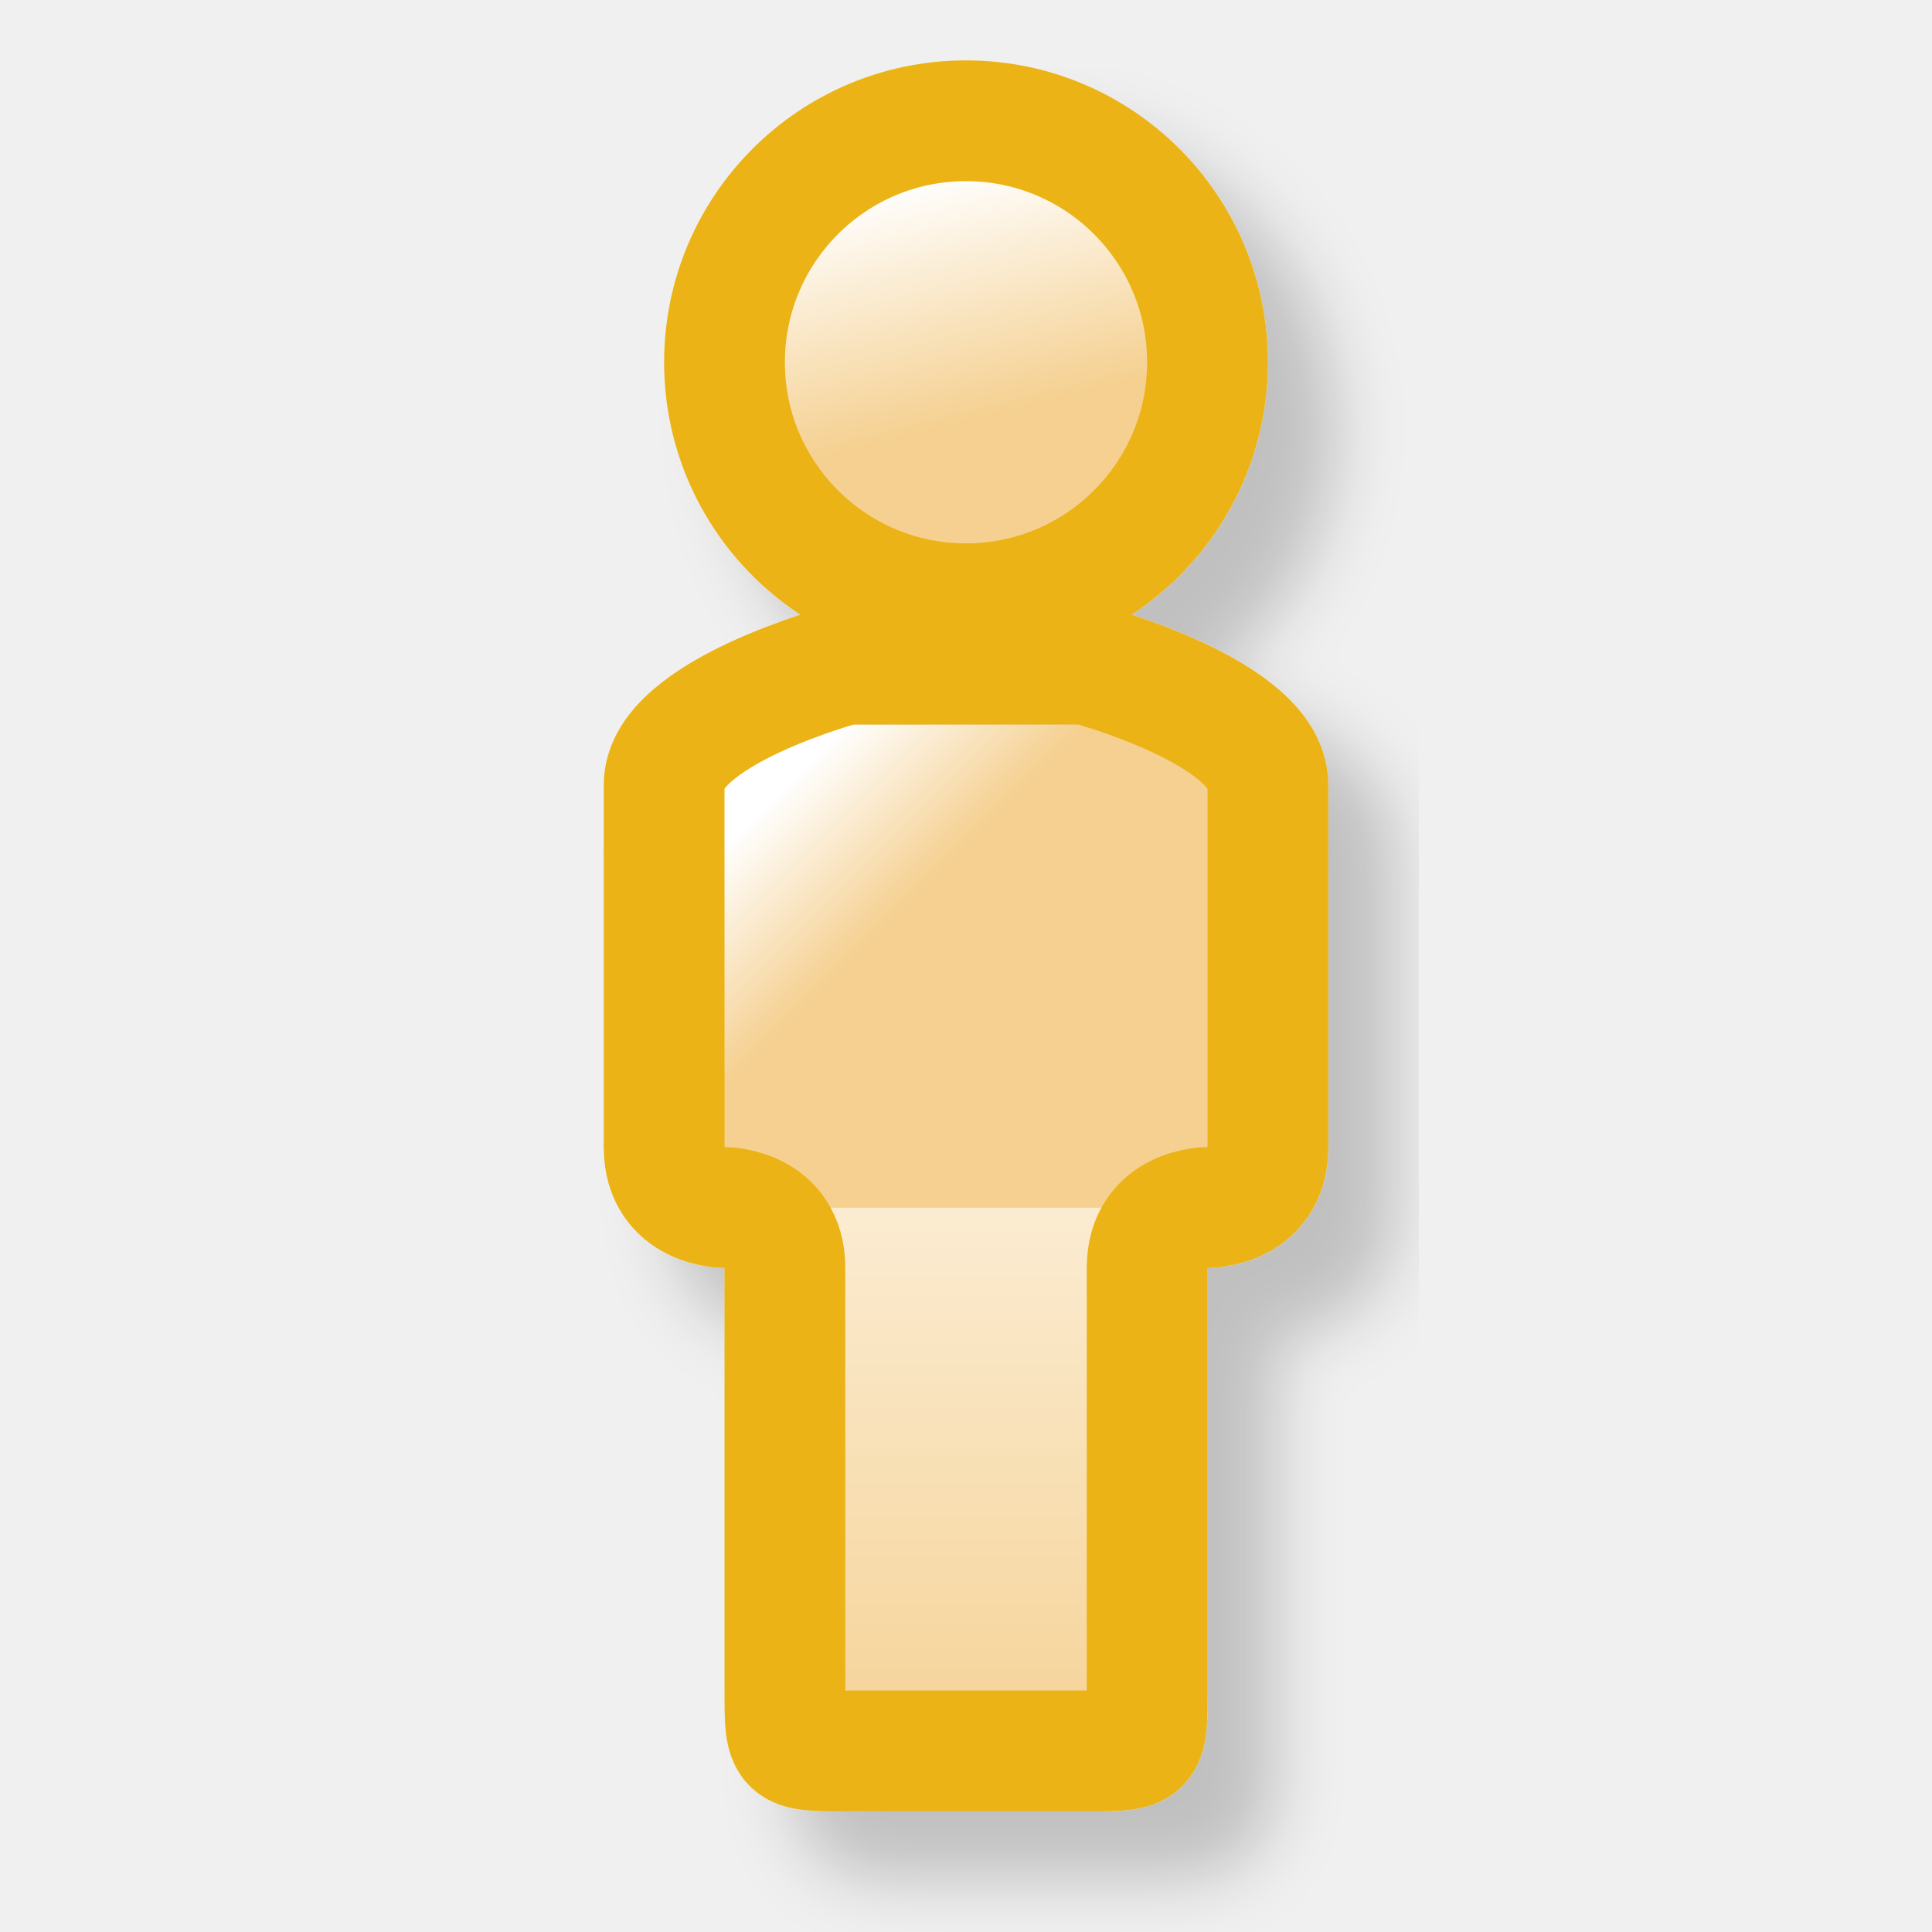
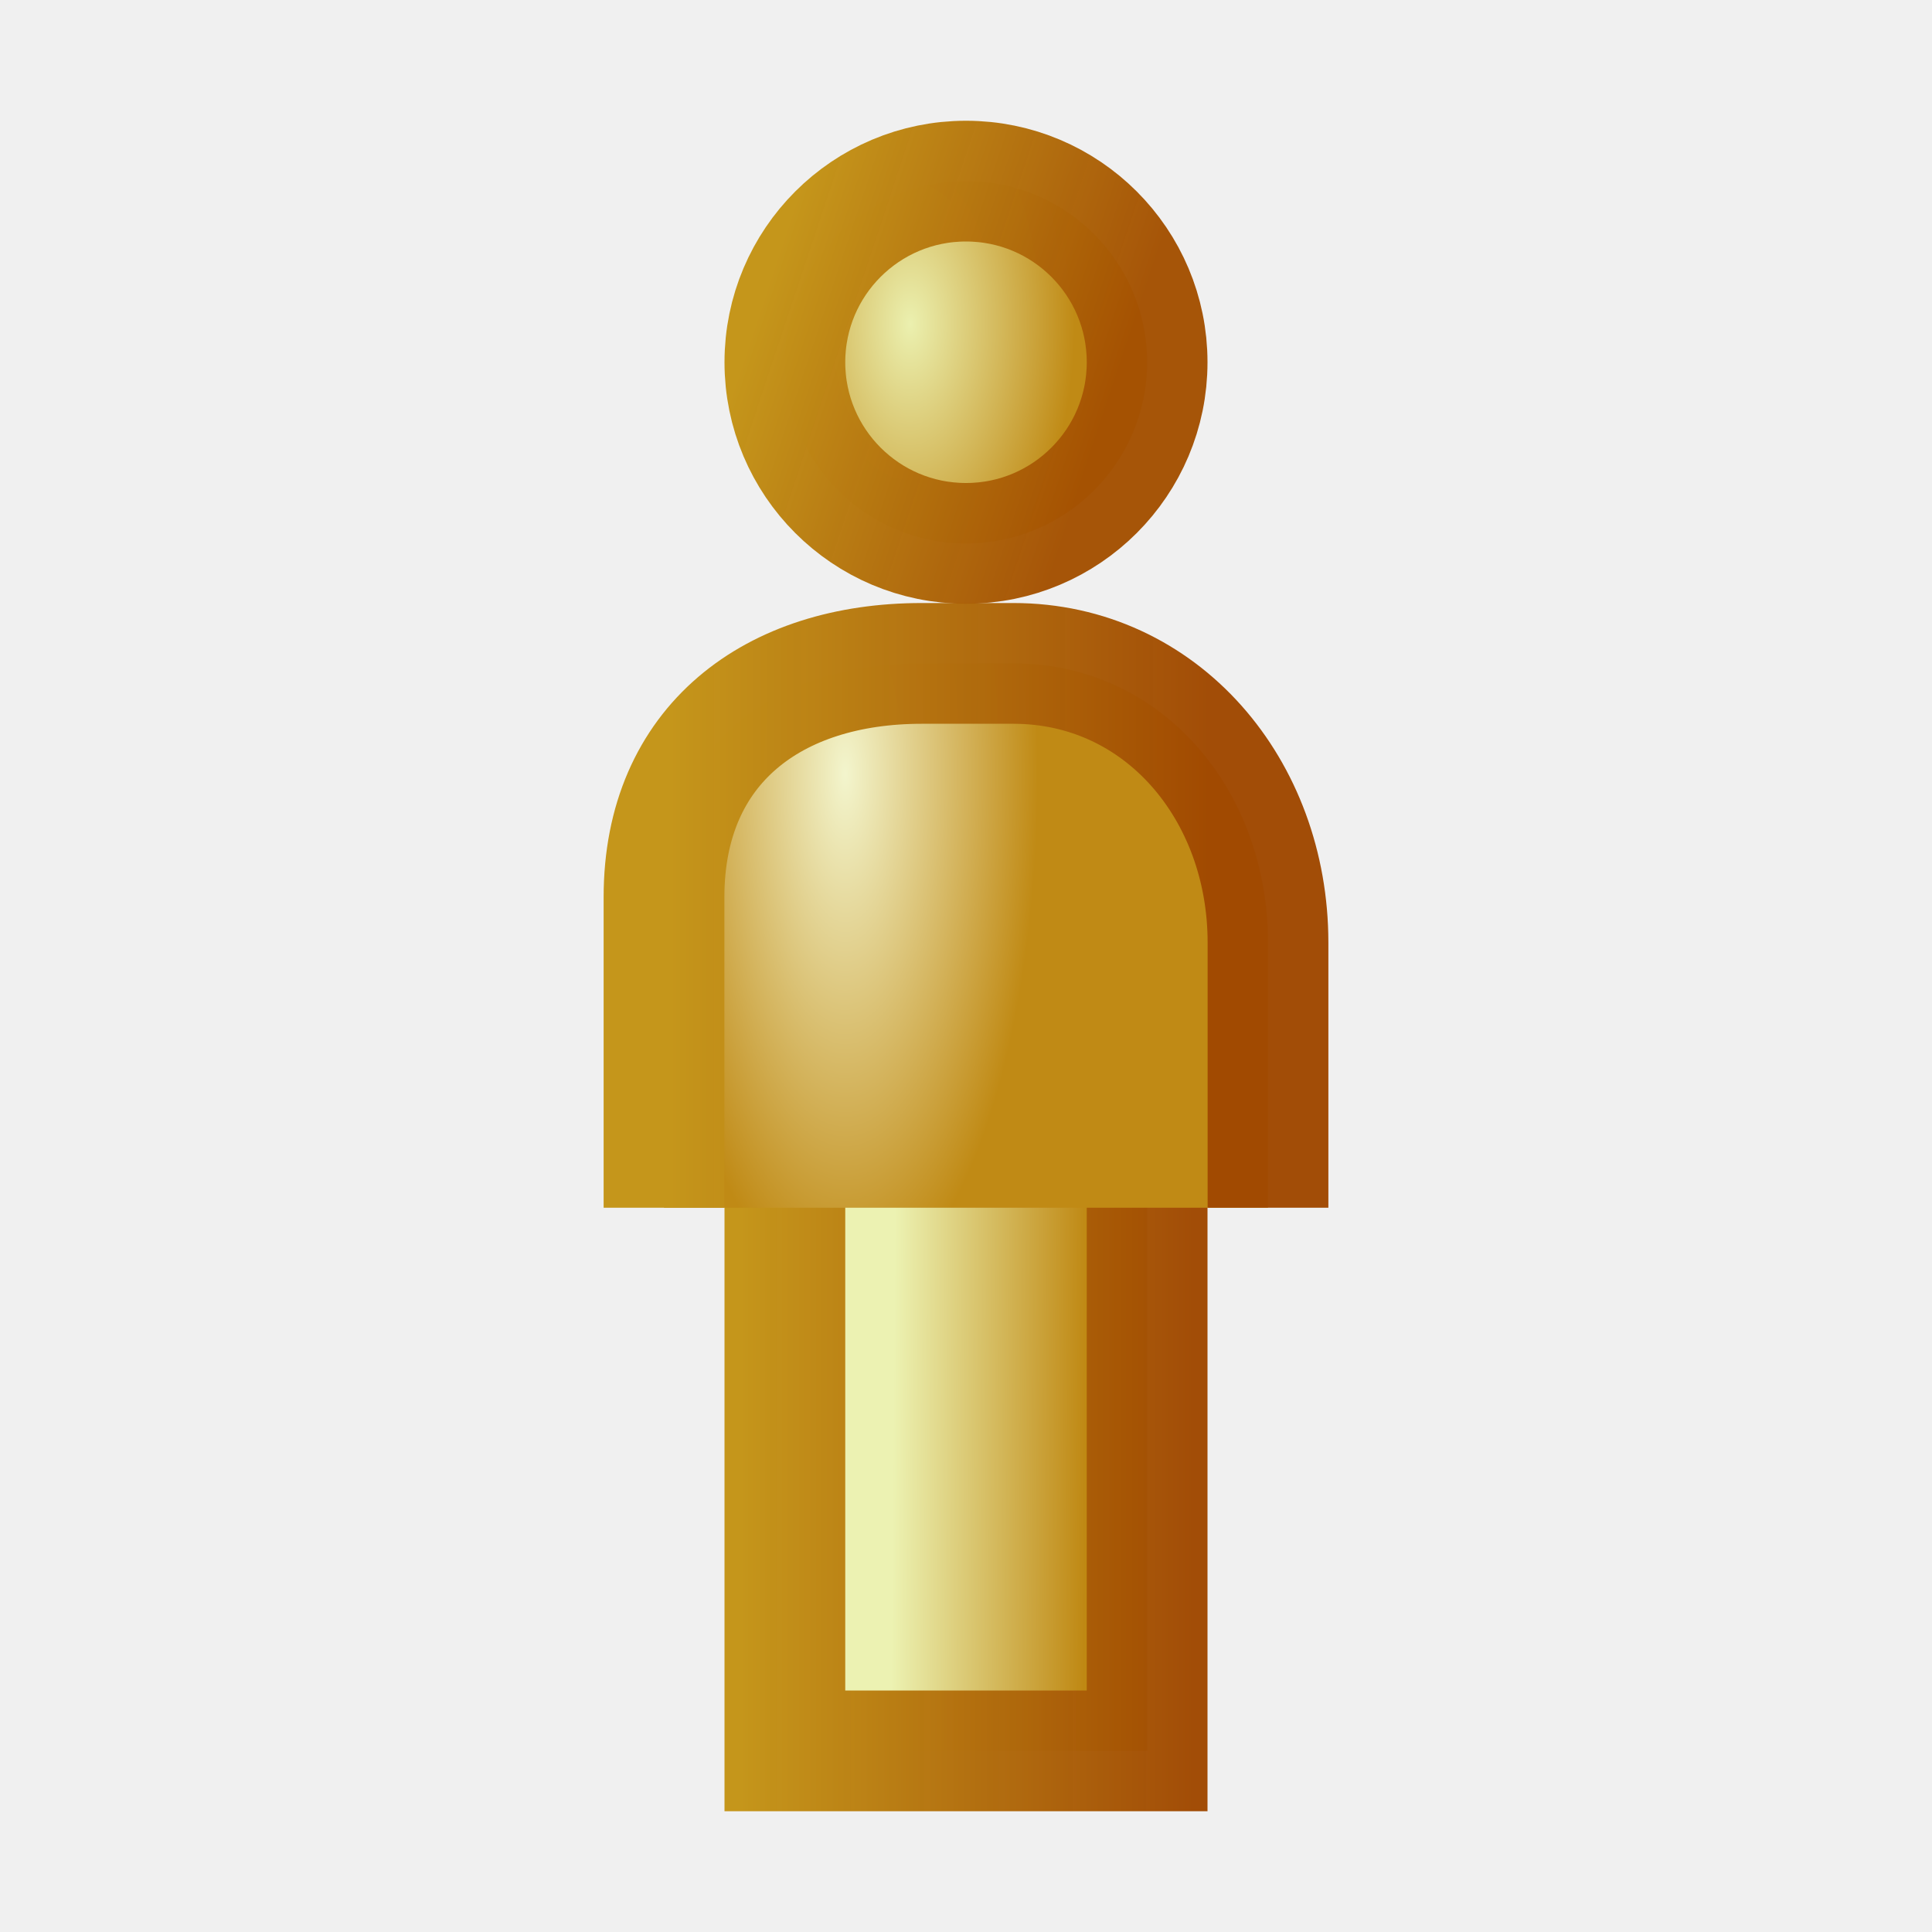
- <svg xmlns="http://www.w3.org/2000/svg" xmlns:xlink="http://www.w3.org/1999/xlink" width="16" height="16" id="svg2" version="1.1">
-   <defs id="defs4">
-     <linearGradient id="linearGradient3910">
-       <stop id="stop3918" offset="0" style="stop-color:#f5d090;stop-opacity:1;" />
-       <stop style="stop-color:#ffffff;stop-opacity:1;" offset="1" id="stop3922" />
+ <svg xmlns="http://www.w3.org/2000/svg" xmlns:xlink="http://www.w3.org/1999/xlink" version="1.1" id="svg1937" width="16" height="16" viewBox="0 0 16 16">
+   <defs id="defs1941">
+     <linearGradient id="linearGradient4181">
+       <stop id="stop4183" offset="0" style="stop-color:#c5961b;stop-opacity:1" />
+       <stop id="stop4185" offset="1" style="stop-color:#a04901;stop-opacity:0.976" />
    </linearGradient>
-     <mask maskUnits="userSpaceOnUse" id="mask4917">
-       <path style="fill:#ffffff;fill-opacity:1;stroke:#ffffff;stroke-width:2;stroke-linecap:round;stroke-linejoin:round;stroke-miterlimit:4;stroke-opacity:1;stroke-dashoffset:0;display:inline" d="m 462.776,373.229 29.116,0 c 1.454,0 2.625,1.171 2.625,2.625 l 0,18.769 c 0,1.454 -1.174,2.526 -2.625,2.625 l -29.116,1.987 c -1.451,0.099 -2.625,-1.171 -2.625,-2.625 l 0,-20.756 c 0,-1.454 1.171,-2.625 2.625,-2.625 z" id="path4919" />
-     </mask>
-     <linearGradient xlink:href="#linearGradient3910" id="linearGradient3942" x1="-16" y1="10" x2="-18" y2="8" gradientUnits="userSpaceOnUse" />
-     <linearGradient xlink:href="#linearGradient3910" id="linearGradient3950" x1="-15" y1="25" x2="-15" y2="8" gradientUnits="userSpaceOnUse" />
-     <linearGradient xlink:href="#linearGradient3910" id="linearGradient4000" gradientUnits="userSpaceOnUse" x1="-29.5" y1="1.375" x2="-30.375" y2="-2.125" />
-     <linearGradient xlink:href="#linearGradient3910-71" id="linearGradient3950-1" x1="-15" y1="25" x2="-15" y2="8" gradientUnits="userSpaceOnUse" />
-     <linearGradient id="linearGradient3910-71">
-       <stop id="stop3918-3" offset="0" style="stop-color:#f5d090;stop-opacity:1;" />
-       <stop style="stop-color:#ffffff;stop-opacity:1;" offset="1" id="stop3922-0" />
+     <linearGradient id="linearGradient4238">
+       <stop id="stop4240" offset="0" style="stop-color:#bf8813;stop-opacity:1" />
+       <stop id="stop4242" offset="1" style="stop-color:#ecf2b2;stop-opacity:1" />
    </linearGradient>
-     <linearGradient xlink:href="#linearGradient3910-71" id="linearGradient3942-8" x1="-16" y1="10" x2="-18" y2="8" gradientUnits="userSpaceOnUse" />
-     <linearGradient xlink:href="#linearGradient3910-71" id="linearGradient4000-5" gradientUnits="userSpaceOnUse" x1="-29.5" y1="1.375" x2="-30.375" y2="-2.125" />
-     <filter id="filter4096" width="1.5" height="1.5" x="-.25" y="-.25">
-       <feGaussianBlur id="feGaussianBlur4098" in="SourceAlpha" stdDeviation="2" result="blur" />
-       <feColorMatrix id="feColorMatrix4100" result="bluralpha" type="matrix" values="1 0 0 0 0 0 1 0 0 0 0 0 1 0 0 0 0 0 0.2 0 " />
-       <feOffset id="feOffset4102" in="bluralpha" dx="4" dy="4" result="offsetBlur" />
-       <feMerge id="feMerge4104">
-         <feMergeNode id="feMergeNode4106" in="offsetBlur" />
-         <feMergeNode id="feMergeNode4108" in="SourceGraphic" />
-       </feMerge>
-     </filter>
+     <radialGradient r="2.457" fy="1055.048" fx="-8.828" cy="1055.048" cx="-8.828" gradientTransform="matrix(0.6493791,0,6.1950409e-8,1.758103,12.7326,-1848.464)" gradientUnits="userSpaceOnUse" id="radialGradient4975-4" xlink:href="#linearGradient4887-7-5" />
+     <linearGradient id="linearGradient4887-7-5">
+       <stop style="stop-color:#f3f5cd;stop-opacity:1" offset="0" id="stop4889-4-5" />
+       <stop style="stop-color:#c08a15;stop-opacity:1" offset="1" id="stop4891-0-1" />
+     </linearGradient>
+     <linearGradient y2="1054.832" x2="-6.605" y1="1054.832" x1="-10.333" gradientTransform="matrix(1.194298,0,0,1.232927,17.88879,-1293.53)" gradientUnits="userSpaceOnUse" id="linearGradient4977-7" xlink:href="#linearGradient4893-4-1" />
+     <linearGradient id="linearGradient4893-4-1">
+       <stop id="stop4895-8-1" offset="0" style="stop-color:#c5961b;stop-opacity:1" />
+       <stop id="stop4897-8-5" offset="1" style="stop-color:#a04901;stop-opacity:0.976" />
+     </linearGradient>
+     <linearGradient id="linearGradient4877-7">
+       <stop id="stop4879-6" offset="0" style="stop-color:#ebf0af;stop-opacity:1" />
+       <stop id="stop4881-1" offset="1" style="stop-color:#c08a15;stop-opacity:1" />
+     </linearGradient>
+     <linearGradient id="linearGradient4901-2">
+       <stop id="stop4903-3" offset="0" style="stop-color:#c5961b;stop-opacity:1" />
+       <stop id="stop4905-2" offset="1" style="stop-color:#a45102;stop-opacity:0.976" />
+     </linearGradient>
+     <radialGradient xlink:href="#linearGradient4877-7" id="radialGradient5007" gradientUnits="userSpaceOnUse" gradientTransform="matrix(1.056652,0.00887535,-0.01619685,1.916016,4.443172,-1.896557)" cx="2.966" cy="2.376" fx="2.966" fy="2.376" r="1.29" />
+     <linearGradient gradientTransform="matrix(1.442682,0,0,1.458873,2.963105,-0.7095452)" xlink:href="#linearGradient4901-2" id="linearGradient5009" gradientUnits="userSpaceOnUse" x1="2.201" y1="2.543" x2="4.168" y2="3.204" />
+     <linearGradient id="linearGradient4877">
+       <stop id="stop4879" offset="0" style="stop-color:#f7fdff;stop-opacity:1" />
+       <stop id="stop4881" offset="1" style="stop-color:#e8f0f5;stop-opacity:1" />
+     </linearGradient>
+     <linearGradient gradientTransform="matrix(0.726181,0,0,0.726181,-20.17584,1059.214)" y2="17.833" x2="12.108" y1="2.792" x1="12.108" gradientUnits="userSpaceOnUse" id="linearGradient4118" xlink:href="#linearGradient4877" />
+     <linearGradient gradientTransform="matrix(0.752338,0,0,1.076029,-1.569799,-1130.171)" gradientUnits="userSpaceOnUse" y2="1060.821" x2="11.923" y1="1060.846" x1="14.049" id="linearGradient4244" xlink:href="#linearGradient4238" />
+     <linearGradient gradientUnits="userSpaceOnUse" y2="1061.185" x2="15.186" y1="1061.185" x1="10.199" id="linearGradient4187" xlink:href="#linearGradient4181" gradientTransform="matrix(0.752338,0,0,1.076029,-1.549018,-1130.135)" />
  </defs>
-   <g id="layer1" style="display:inline" transform="translate(0,-1036.362)">
-     <g transform="matrix(0.279033,0,0,0.279033,-129.5116,939.9464)" style="display:inline" id="g13862">
-       <g mask="url(#mask4917)" id="g4914" transform="matrix(1.183583,0,0,1.183583,-75.61222,-85.23731)" />
-       <g id="g4004">
-         <path transform="matrix(3.583805,0,0,3.583805,464.1443,345.5355)" id="path3906" d="m -18,24 6,0 0,-9 -6,0 z" style="fill:url(#linearGradient3950);fill-opacity:1;stroke:none" />
-         <path transform="matrix(3.583805,0,0,3.583805,464.1443,345.5355)" id="path3908" d="M -20,15 -20,7 l 10,0 0,8 z" style="fill:url(#linearGradient3942);fill-opacity:1;stroke:none" />
-         <path transform="matrix(4.095777,0,0,4.095778,531.2126,347.0714)" d="m -26,0.5 a 3.5,3.5 0 1 1 -7,0 3.5,3.5 0 1 1 7,0 z" id="path3896" style="fill:url(#linearGradient4000);fill-opacity:1;stroke:#ebb312;stroke-width:1.75;stroke-linejoin:miter;stroke-miterlimit:4;stroke-opacity:1;stroke-dasharray:none" />
-         <path id="path3902" d="m 403.22,367.038 c 0,0 -10.751,2.86 -10.751,7.168 0,7.168 0,17.919 0,21.503 0,3.584 3.584,3.584 3.584,3.584 0,0 3.584,-1e-5 3.584,3.584 0,3.584 0,25.087 0,25.087 0,3.584 0,3.584 3.584,3.584 l 14.335,0 c 3.584,0 3.584,0 3.584,-3.584 0,0 0,-21.503 0,-25.087 0,-3.584 3.584,-3.584 3.584,-3.584 0,0 3.584,0 3.584,-3.584 0,-3.584 0,-10.751 0,-21.503 0,-4.307 -10.751,-7.168 -10.751,-7.168 z" style="fill:none;stroke:#ebb312;stroke-width:7.168;stroke-linecap:butt;stroke-linejoin:miter;stroke-miterlimit:4;stroke-opacity:1;stroke-dasharray:none" />
-       </g>
-       <g transform="matrix(0.5,0,0,0.5,287.6211,181.7272)" style="display:inline;filter:url(#filter4096)" id="g4004-6">
-         <path transform="matrix(3.583805,0,0,3.583805,464.1443,345.5355)" id="path3906-4" d="m -18,24 6,0 0,-9 -6,0 z" style="fill:url(#linearGradient3950-1);fill-opacity:1;stroke:none" />
-         <path transform="matrix(3.583805,0,0,3.583805,464.1443,345.5355)" id="path3908-3" d="M -20,15 -20,7 l 10,0 0,8 z" style="fill:url(#linearGradient3942-8);fill-opacity:1;stroke:none" />
-         <path transform="matrix(4.095777,0,0,4.095778,531.2126,347.0714)" d="m -26,0.5 c 0,1.933 -1.567,3.5 -3.5,3.5 -1.933,0 -3.5,-1.567 -3.5,-3.5 0,-1.933 1.567,-3.5 3.5,-3.5 1.933,0 3.5,1.567 3.5,3.5 z" id="path3896-4" style="fill:url(#linearGradient4000-5);fill-opacity:1;stroke:#ebb312;stroke-width:1.75;stroke-linejoin:miter;stroke-miterlimit:4;stroke-opacity:1;stroke-dasharray:none" />
-         <path id="path3902-7" d="m 403.22,367.038 c 0,0 -10.751,2.86 -10.751,7.168 0,7.168 0,17.919 0,21.503 0,3.584 3.584,3.584 3.584,3.584 0,0 3.584,-1e-5 3.584,3.584 0,3.584 0,25.087 0,25.087 0,3.584 0,3.584 3.584,3.584 l 14.335,0 c 3.584,0 3.584,0 3.584,-3.584 0,0 0,-21.503 0,-25.087 0,-3.584 3.584,-3.584 3.584,-3.584 0,0 3.584,0 3.584,-3.584 0,-3.584 0,-10.751 0,-21.503 0,-4.307 -10.751,-7.168 -10.751,-7.168 z" style="fill:none;stroke:#ebb312;stroke-width:7.168;stroke-linecap:butt;stroke-linejoin:miter;stroke-miterlimit:4;stroke-opacity:1;stroke-dasharray:none" />
-       </g>
-     </g>
-   </g>
+   <path id="path4207" d="m 6.5,8.965 v 5.535 h 3 V 9 Z" style="fill:url(#linearGradient4244);fill-opacity:1;fill-rule:evenodd;stroke:url(#linearGradient4187);stroke-width:1;stroke-linecap:butt;stroke-linejoin:miter;stroke-miterlimit:4;stroke-dasharray:none;stroke-opacity:1" />
+   <path id="rect4875-2-1" d="M 10.501,10.002 V 7.806 c 0,-1.267 -0.882,-2.312 -2.109,-2.312 H 7.634 c -1.227,0 -2.135,0.669 -2.135,1.936 V 10.002" style="display:inline;fill:url(#radialGradient4975-4);fill-opacity:1;stroke:url(#linearGradient4977-7);stroke-width:1;stroke-linecap:butt;stroke-linejoin:round;stroke-miterlimit:4;stroke-dasharray:none;stroke-dashoffset:0;stroke-opacity:1" />
+   <ellipse id="path4105-2" style="display:inline;fill:url(#radialGradient5007);fill-opacity:1;stroke:url(#linearGradient5009);stroke-width:1;stroke-linecap:round;stroke-linejoin:round;stroke-miterlimit:4;stroke-dasharray:none;stroke-dashoffset:0;stroke-opacity:1" cx="8" cy="3" rx="1.5" ry="1.5" />
</svg>
